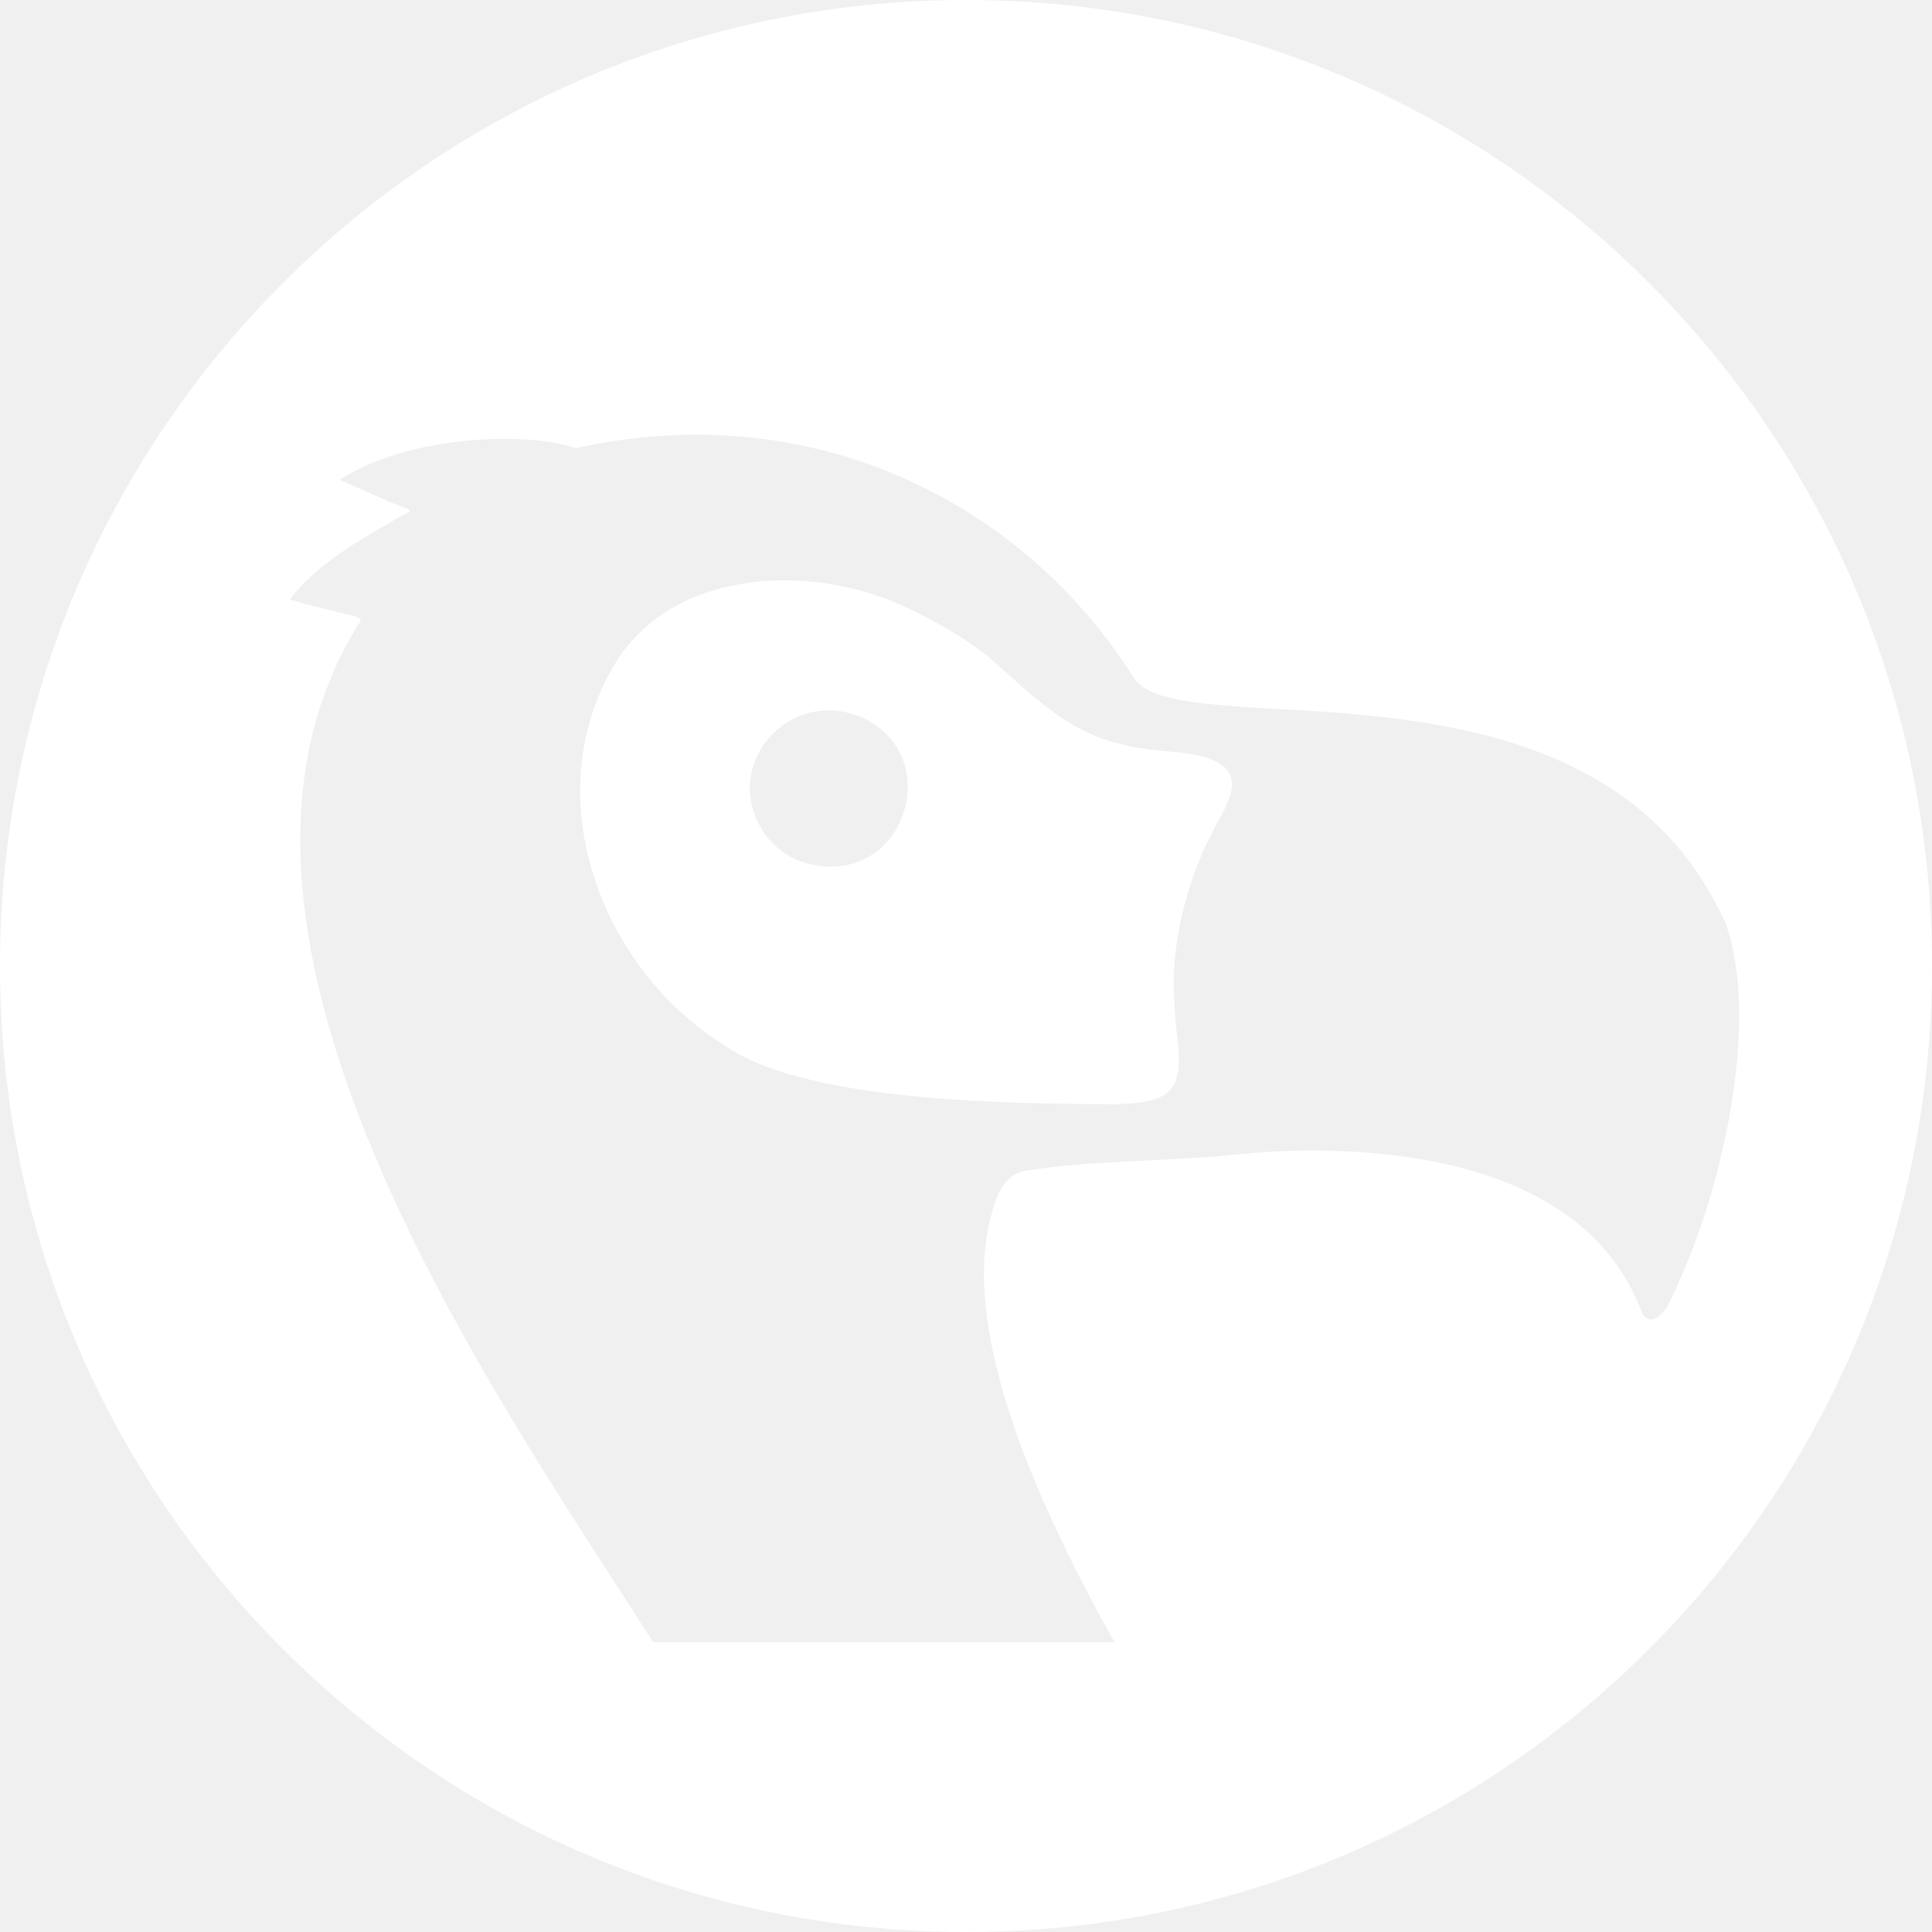
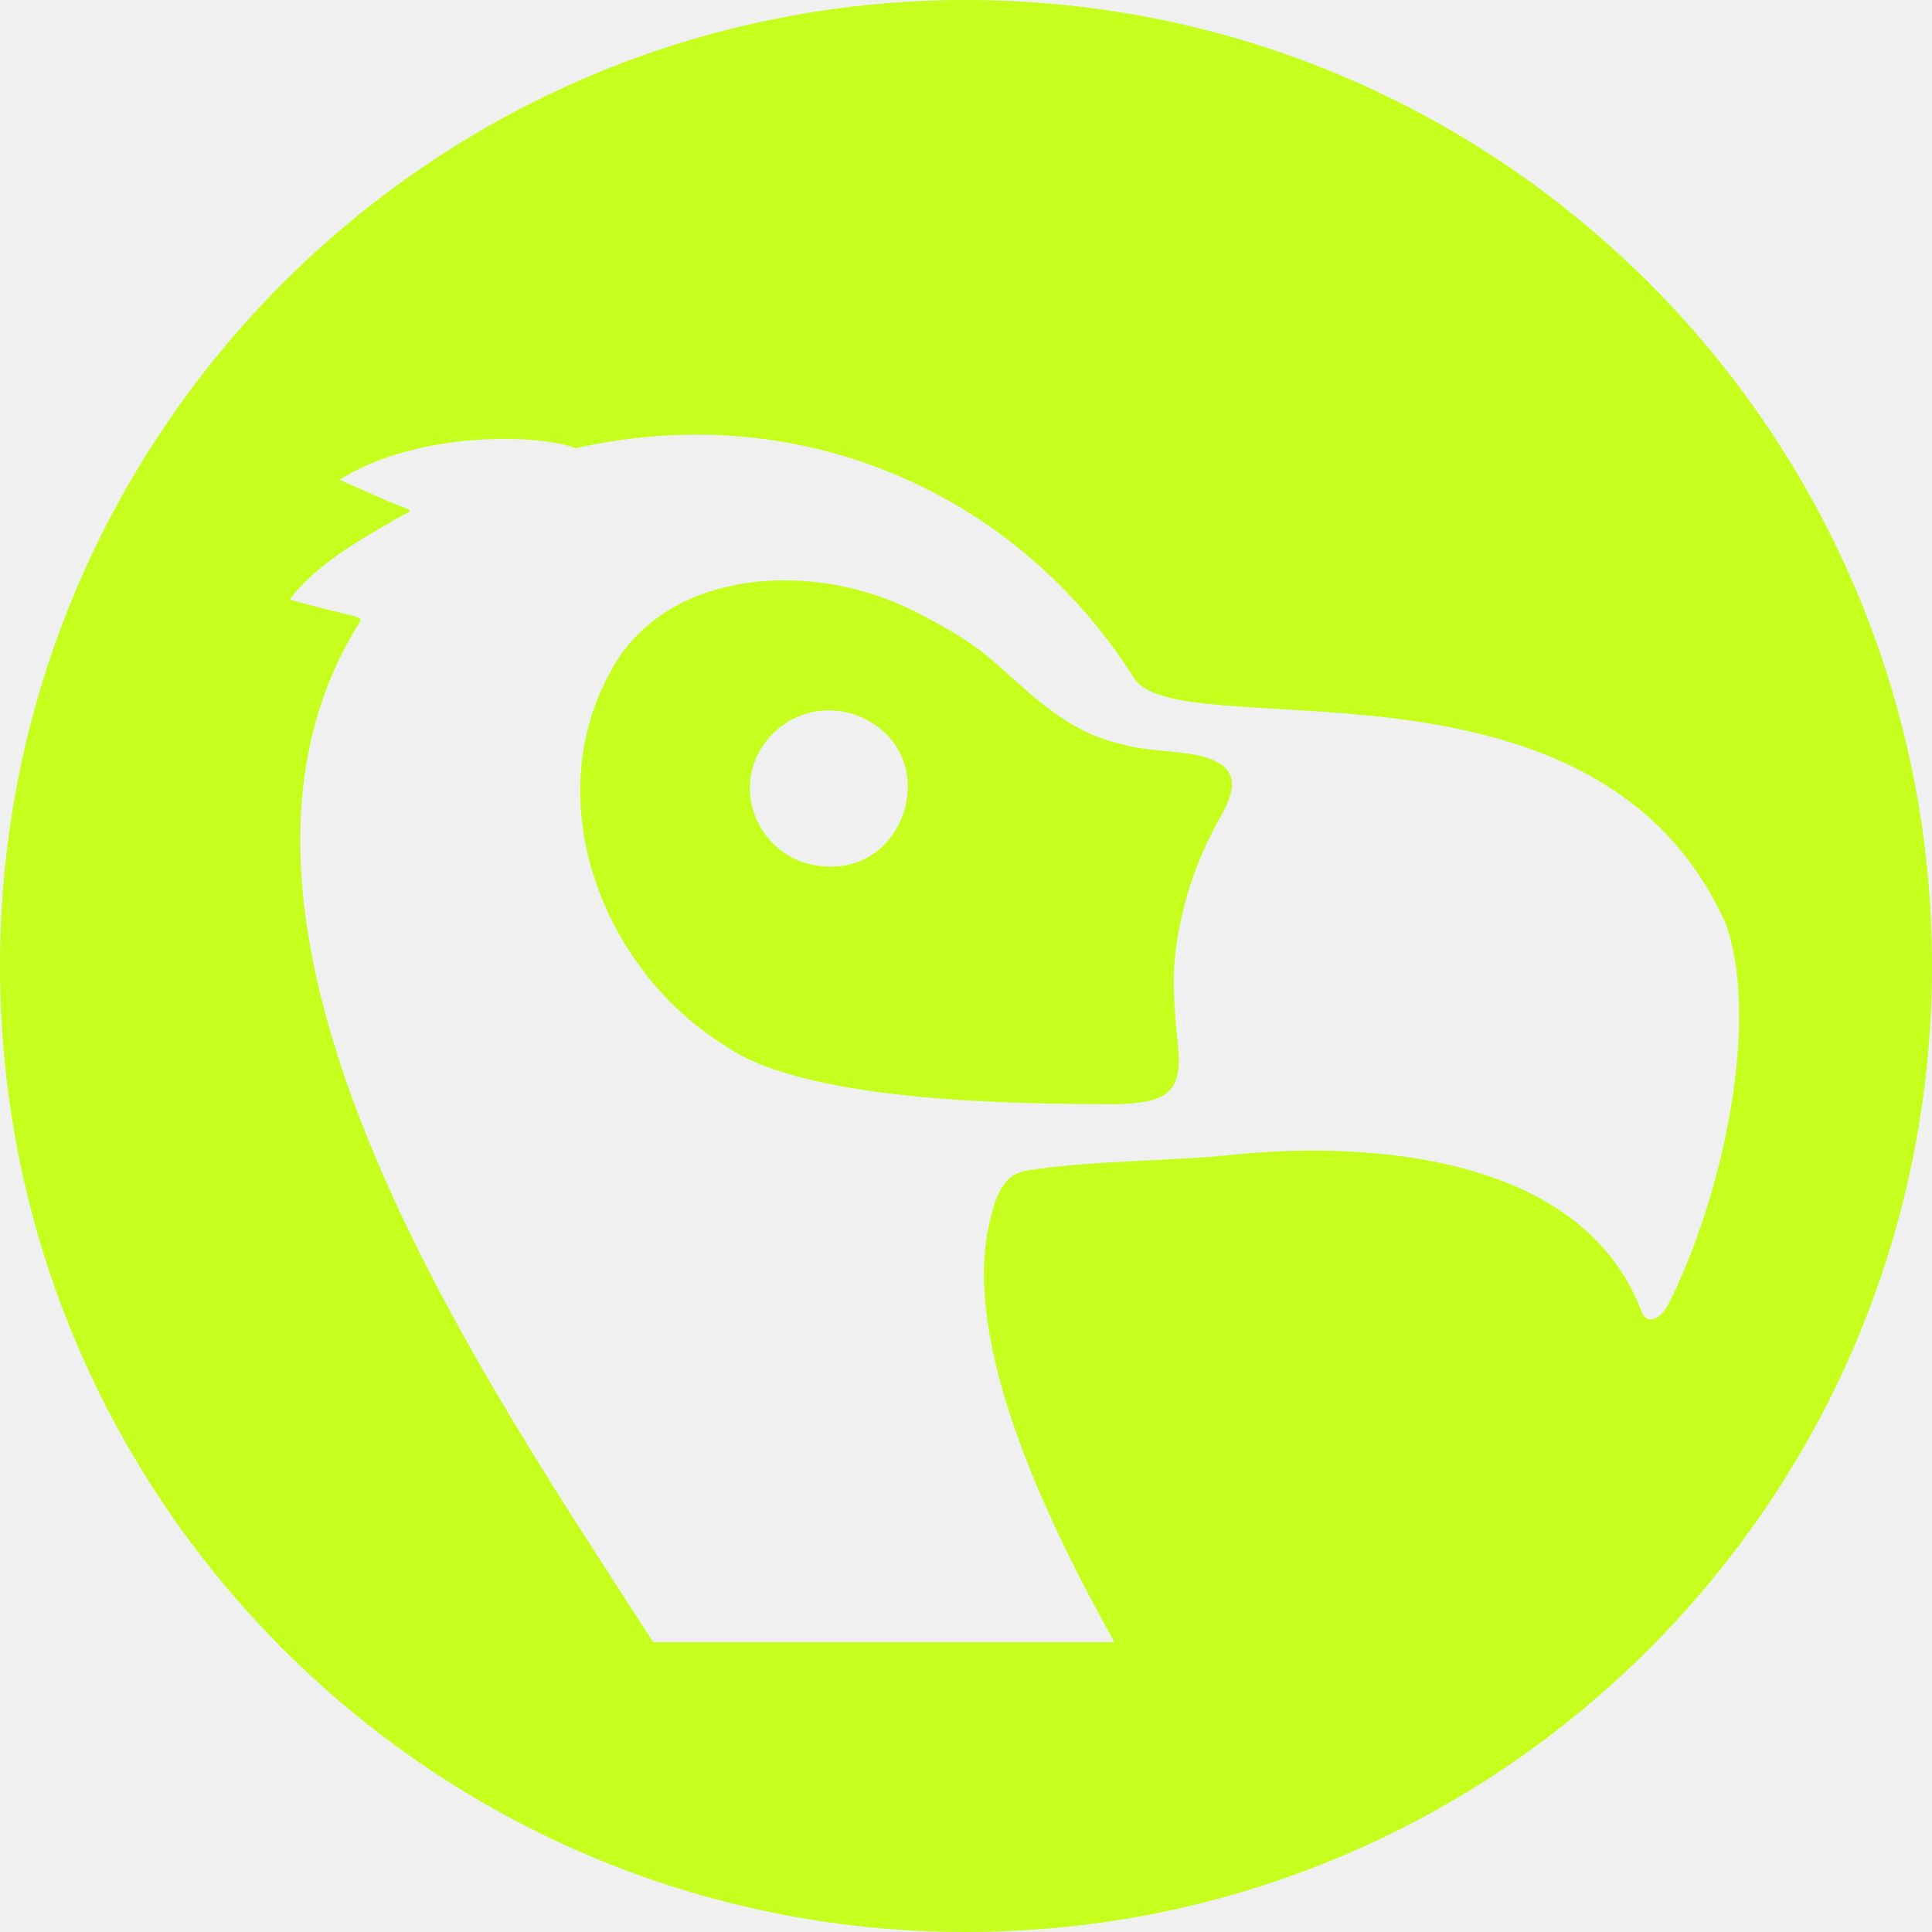
<svg xmlns="http://www.w3.org/2000/svg" viewBox="0 0 24 24" role="img" aria-label="Dodo Payments">
-   <path fill="#FFFFFF" d="M12 0C5.373 0 0 5.373 0 12s5.373 12 12 12 12-5.373 12-12S18.627 0 12 0M8.21 5.414c2.44-.162 4.62 1.036 5.858 2.98.484.941 5.714-.545 7.354 3.047l.004.002c.446 1.184-.004 3.374-.703 4.764-.074.147-.258.292-.338.068-.938-2.441-4.856-1.943-5.016-1.935h-.01c-.752.085-1.809.073-2.597.2-.327.044-.407.382-.47.648-.345 1.467.667 3.628 1.552 5.212h-5.73c-1.98-3.1-6.057-8.862-3.64-12.68l.005-.011v-.002l.001-.002V7.7l-.001-.002-.006-.011v-.002l-.002-.002a.3.3 0 0 0-.116-.041s-.739-.177-.753-.198c.342-.45.892-.748 1.332-1.005.084-.047.14-.068.154-.084v-.002l.002-.002v-.002l.002-.002v-.002l-.002-.002V6.34l-.002-.002c-.016-.016-.075-.037-.184-.078-.065-.024-.053-.02-.097-.04l-.59-.26c.979-.615 2.493-.568 2.933-.392q.537-.119 1.06-.154m1.427 1.797a3 3 0 0 0-.604.078c-.614.136-1.154.497-1.447 1.05-.906 1.631-.09 3.73 1.435 4.659l.006.006c1.048.714 3.768.708 4.883.713.227-.016.454-.028.59-.143.157-.128.154-.375.135-.57-.035-.354-.07-.701-.045-1.055a4.4 4.4 0 0 1 .51-1.687l-.002-.002c.235-.4.382-.734-.205-.875-.314-.064-.64-.051-.954-.14-.681-.146-1.126-.619-1.646-1.073-.262-.22-.607-.413-.895-.559a3.6 3.6 0 0 0-1.761-.402m.644 1.613a1 1 0 0 1 .28.037h.007c1.253.394.706 2.22-.568 1.858-.52-.16-.815-.74-.629-1.246a.99.99 0 0 1 .91-.649" />
+   <path fill="#C6FE1E" d="M12 0C5.373 0 0 5.373 0 12s5.373 12 12 12 12-5.373 12-12S18.627 0 12 0M8.21 5.414c2.44-.162 4.62 1.036 5.858 2.98.484.941 5.714-.545 7.354 3.047l.004.002c.446 1.184-.004 3.374-.703 4.764-.074.147-.258.292-.338.068-.938-2.441-4.856-1.943-5.016-1.935h-.01c-.752.085-1.809.073-2.597.2-.327.044-.407.382-.47.648-.345 1.467.667 3.628 1.552 5.212h-5.73c-1.98-3.1-6.057-8.862-3.64-12.68l.005-.011v-.002l.001-.002V7.7l-.001-.002-.006-.011v-.002l-.002-.002a.3.3 0 0 0-.116-.041s-.739-.177-.753-.198c.342-.45.892-.748 1.332-1.005.084-.047.14-.068.154-.084v-.002l.002-.002v-.002l.002-.002v-.002l-.002-.002V6.34l-.002-.002c-.016-.016-.075-.037-.184-.078-.065-.024-.053-.02-.097-.04l-.59-.26c.979-.615 2.493-.568 2.933-.392q.537-.119 1.06-.154m1.427 1.797a3 3 0 0 0-.604.078c-.614.136-1.154.497-1.447 1.05-.906 1.631-.09 3.73 1.435 4.659l.006.006c1.048.714 3.768.708 4.883.713.227-.016.454-.028.59-.143.157-.128.154-.375.135-.57-.035-.354-.07-.701-.045-1.055a4.4 4.4 0 0 1 .51-1.687l-.002-.002c.235-.4.382-.734-.205-.875-.314-.064-.64-.051-.954-.14-.681-.146-1.126-.619-1.646-1.073-.262-.22-.607-.413-.895-.559a3.6 3.6 0 0 0-1.761-.402m.644 1.613a1 1 0 0 1 .28.037h.007c1.253.394.706 2.22-.568 1.858-.52-.16-.815-.74-.629-1.246a.99.99 0 0 1 .91-.649" />
</svg>
